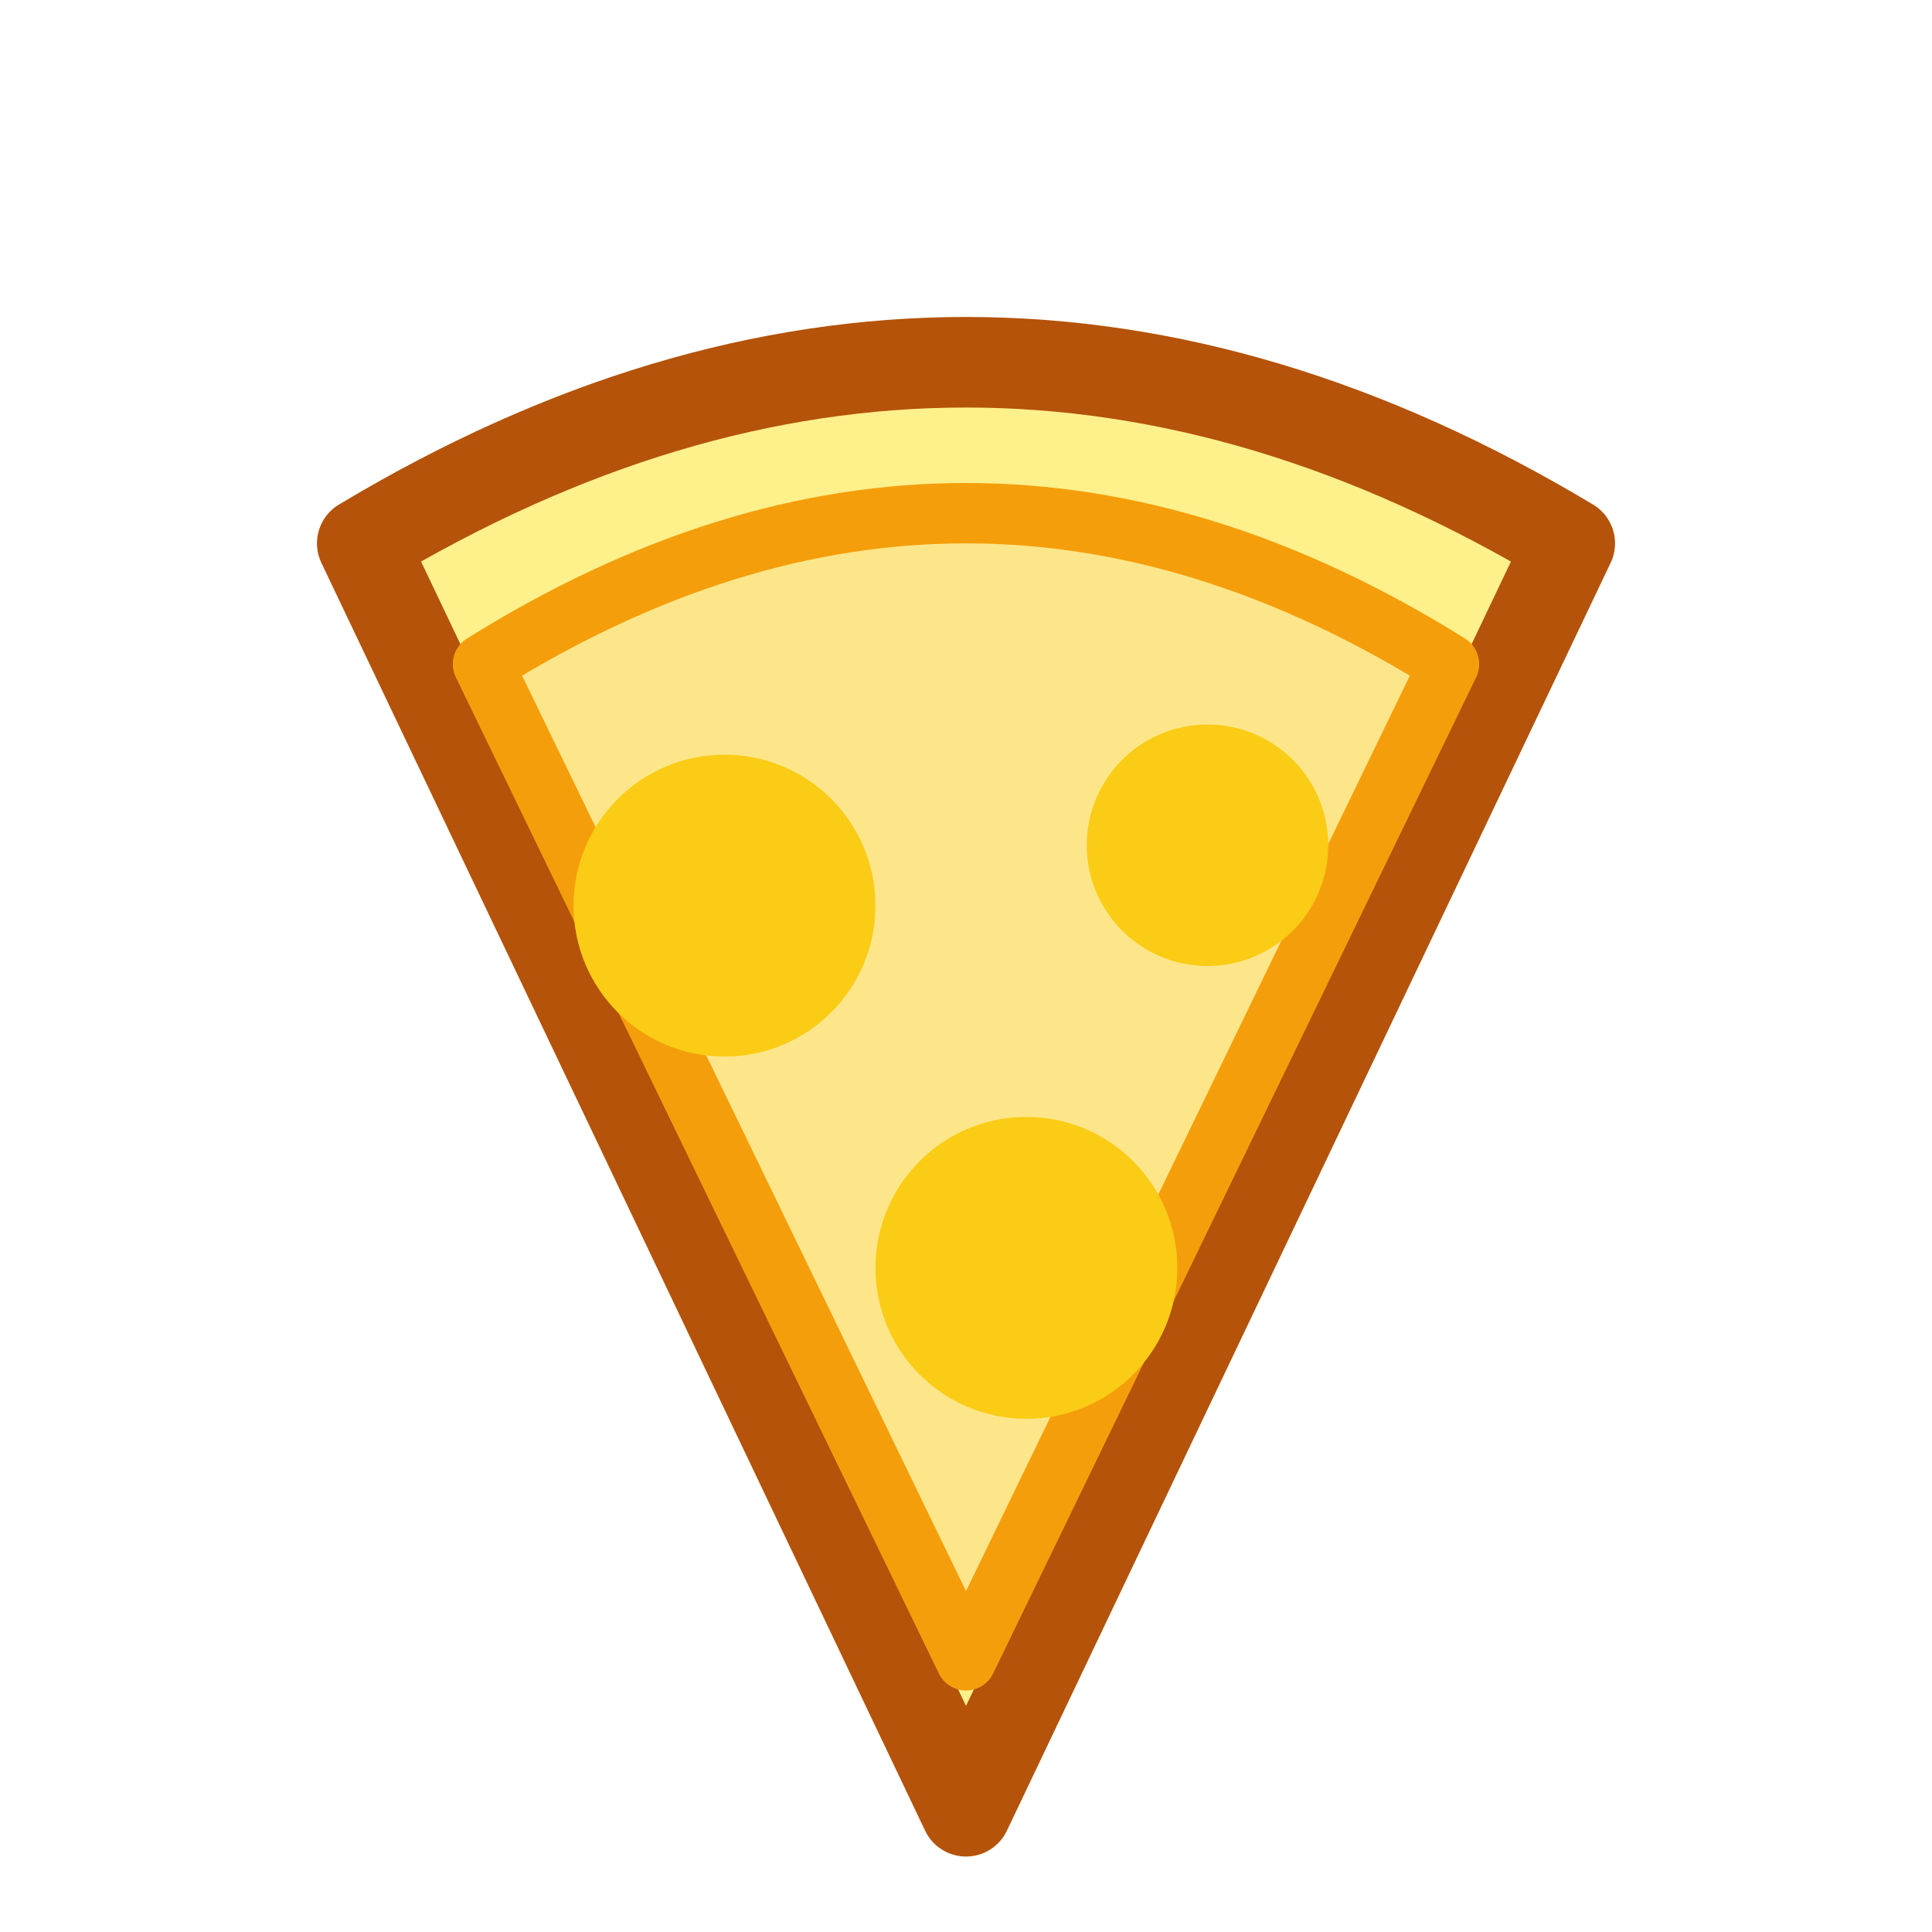
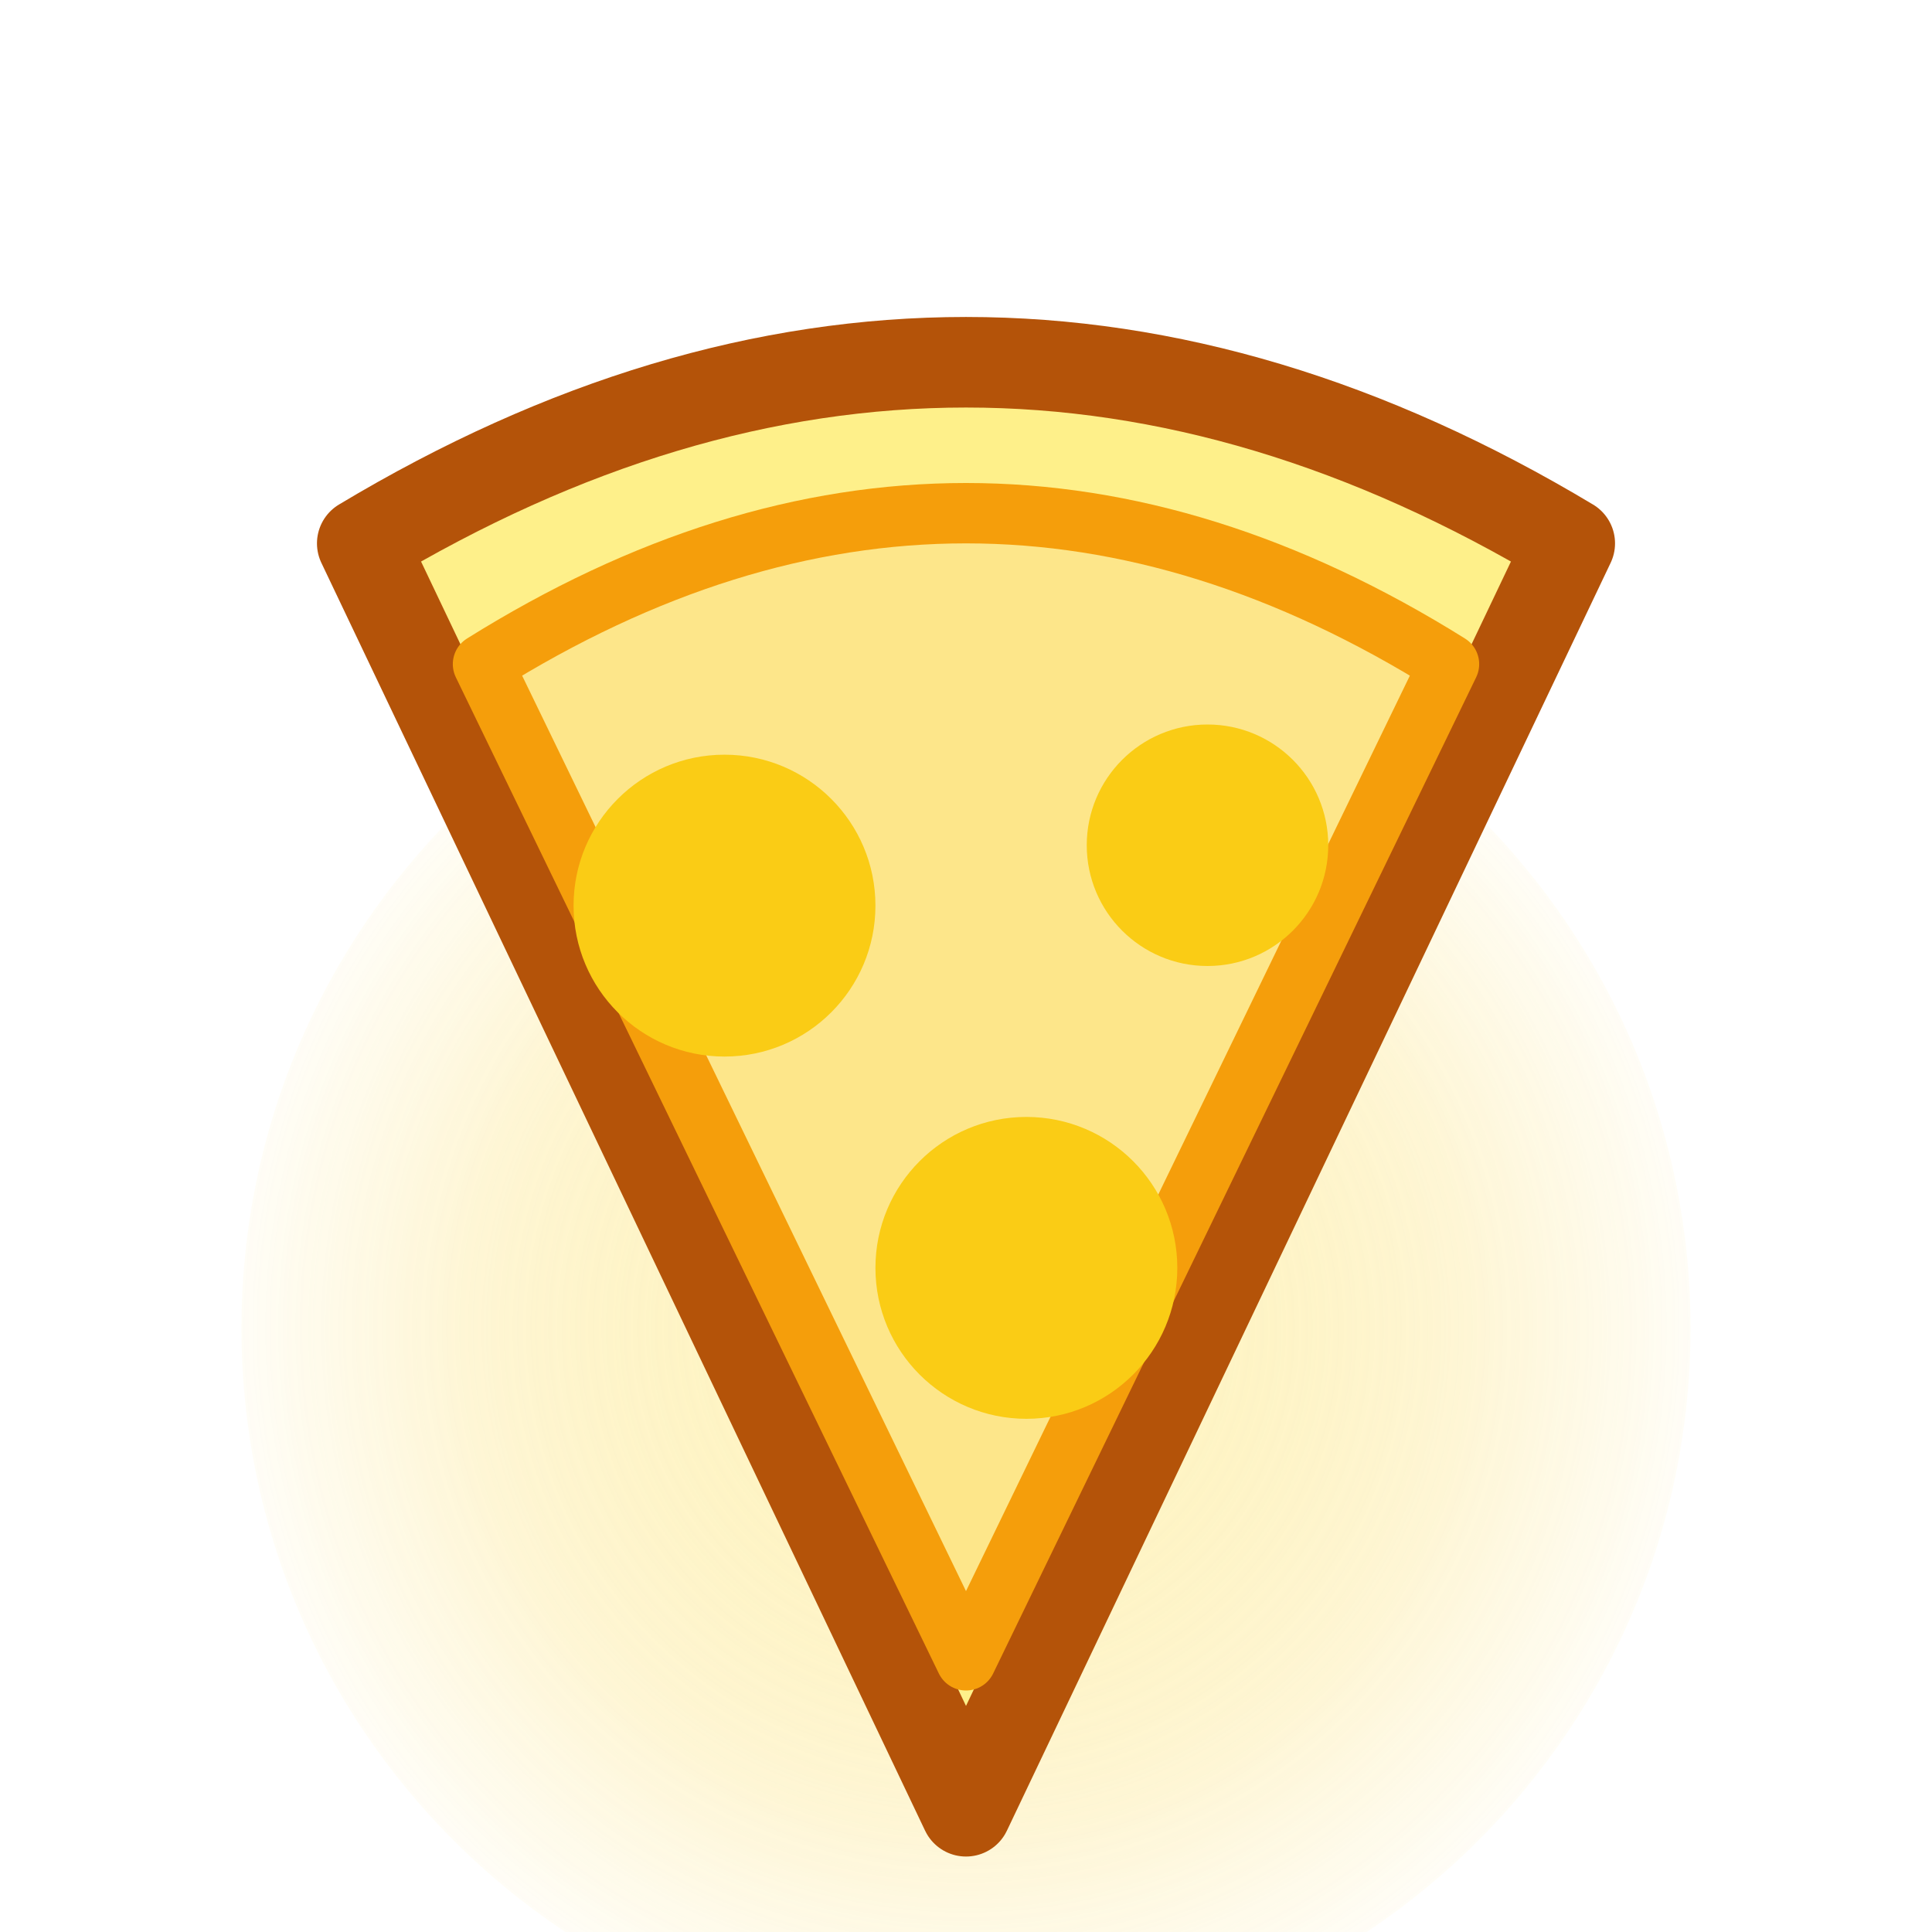
- <svg xmlns="http://www.w3.org/2000/svg" viewBox="0 0 64 64">
+ <svg xmlns="http://www.w3.org/2000/svg" viewBox="0 0 64 64" role="img" aria-label="Pizza marker gold">
+   <defs>
+     <radialGradient id="pizzaGoldGlow" cx="32" cy="44" r="26" gradientUnits="userSpaceOnUse">
+       <stop offset="0%" stop-color="#fef08a" stop-opacity="0.7" />
+       <stop offset="65%" stop-color="#facc15" stop-opacity="0.25" />
+       <stop offset="100%" stop-color="#facc15" stop-opacity="0" />
+     </radialGradient>
+   </defs>
+   <circle cx="32" cy="44" r="24" fill="url(#pizzaGoldGlow)" opacity="0.7" />
  <path d="M12 18 Q32 6 52 18 L32 60 Z" fill="#fef08a" stroke="#b45309" stroke-width="3" stroke-linejoin="round" />
  <path d="M16 22 Q32 12 48 22 L32 55 Z" fill="#fde68a" stroke="#f59e0b" stroke-width="2" stroke-linejoin="round" />
  <circle cx="24" cy="30" r="5" fill="#facc15" />
  <circle cx="40" cy="28" r="4" fill="#facc15" />
  <circle cx="34" cy="42" r="5" fill="#facc15" />
</svg>
